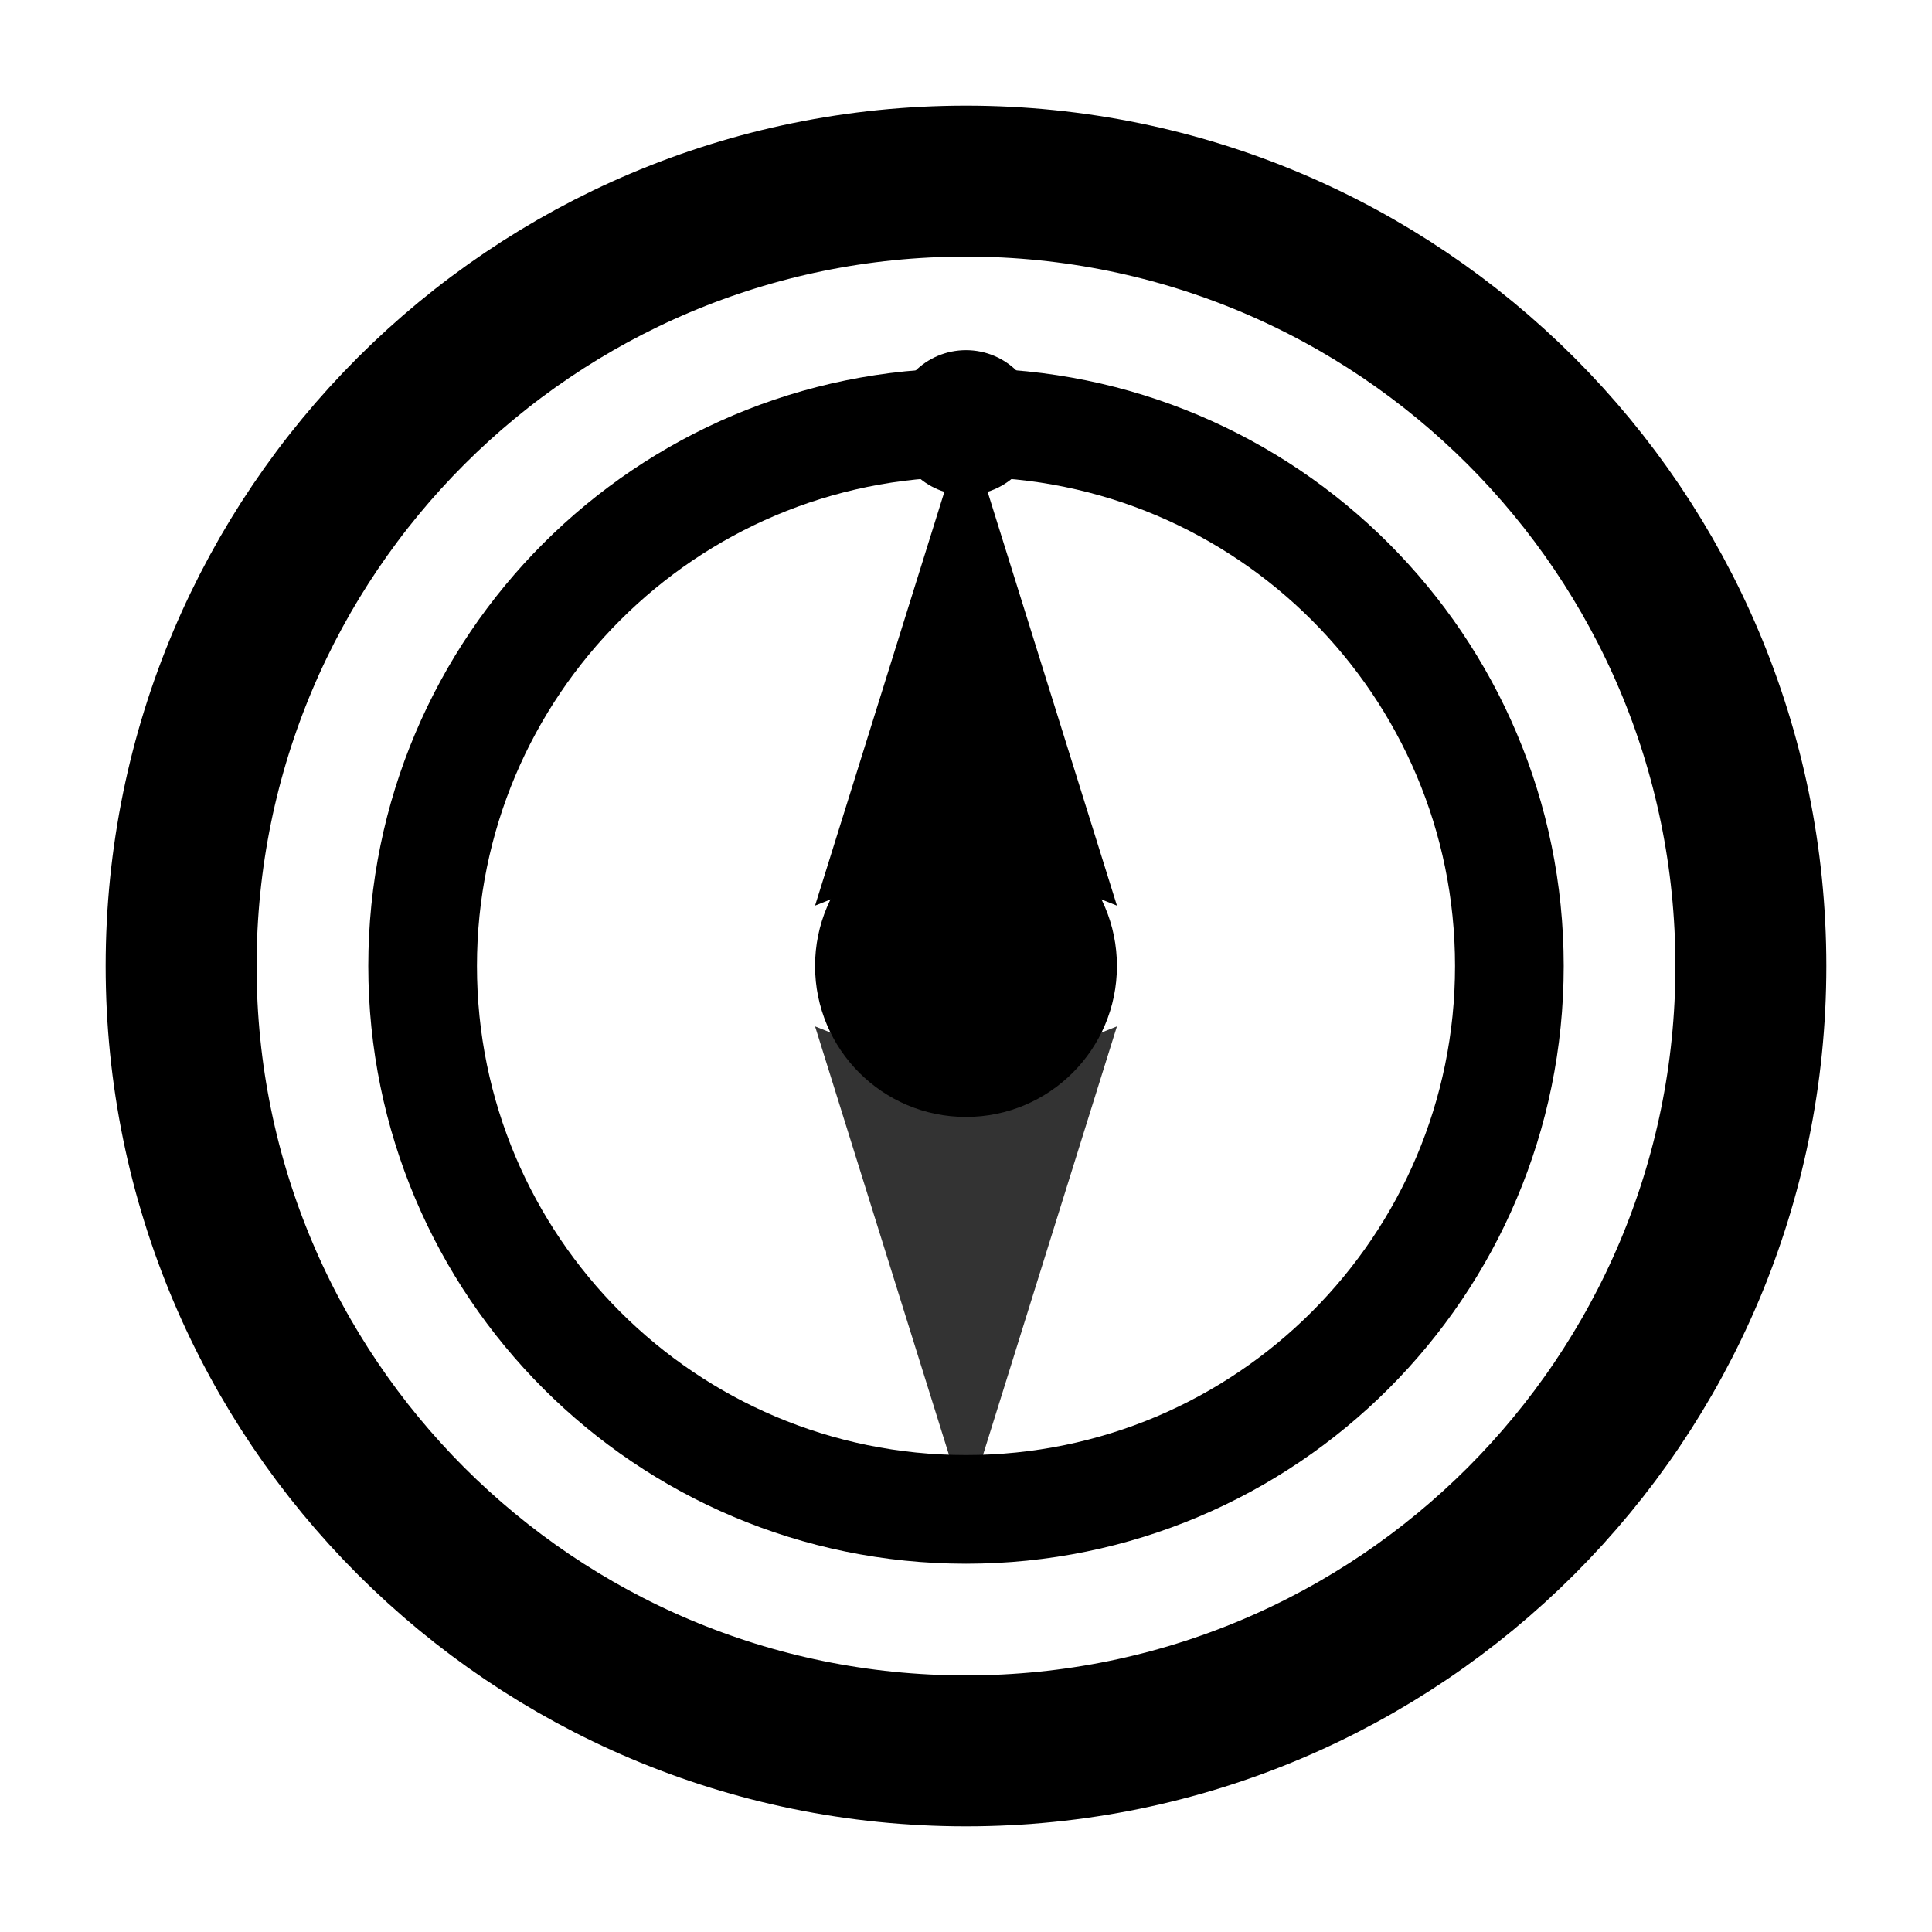
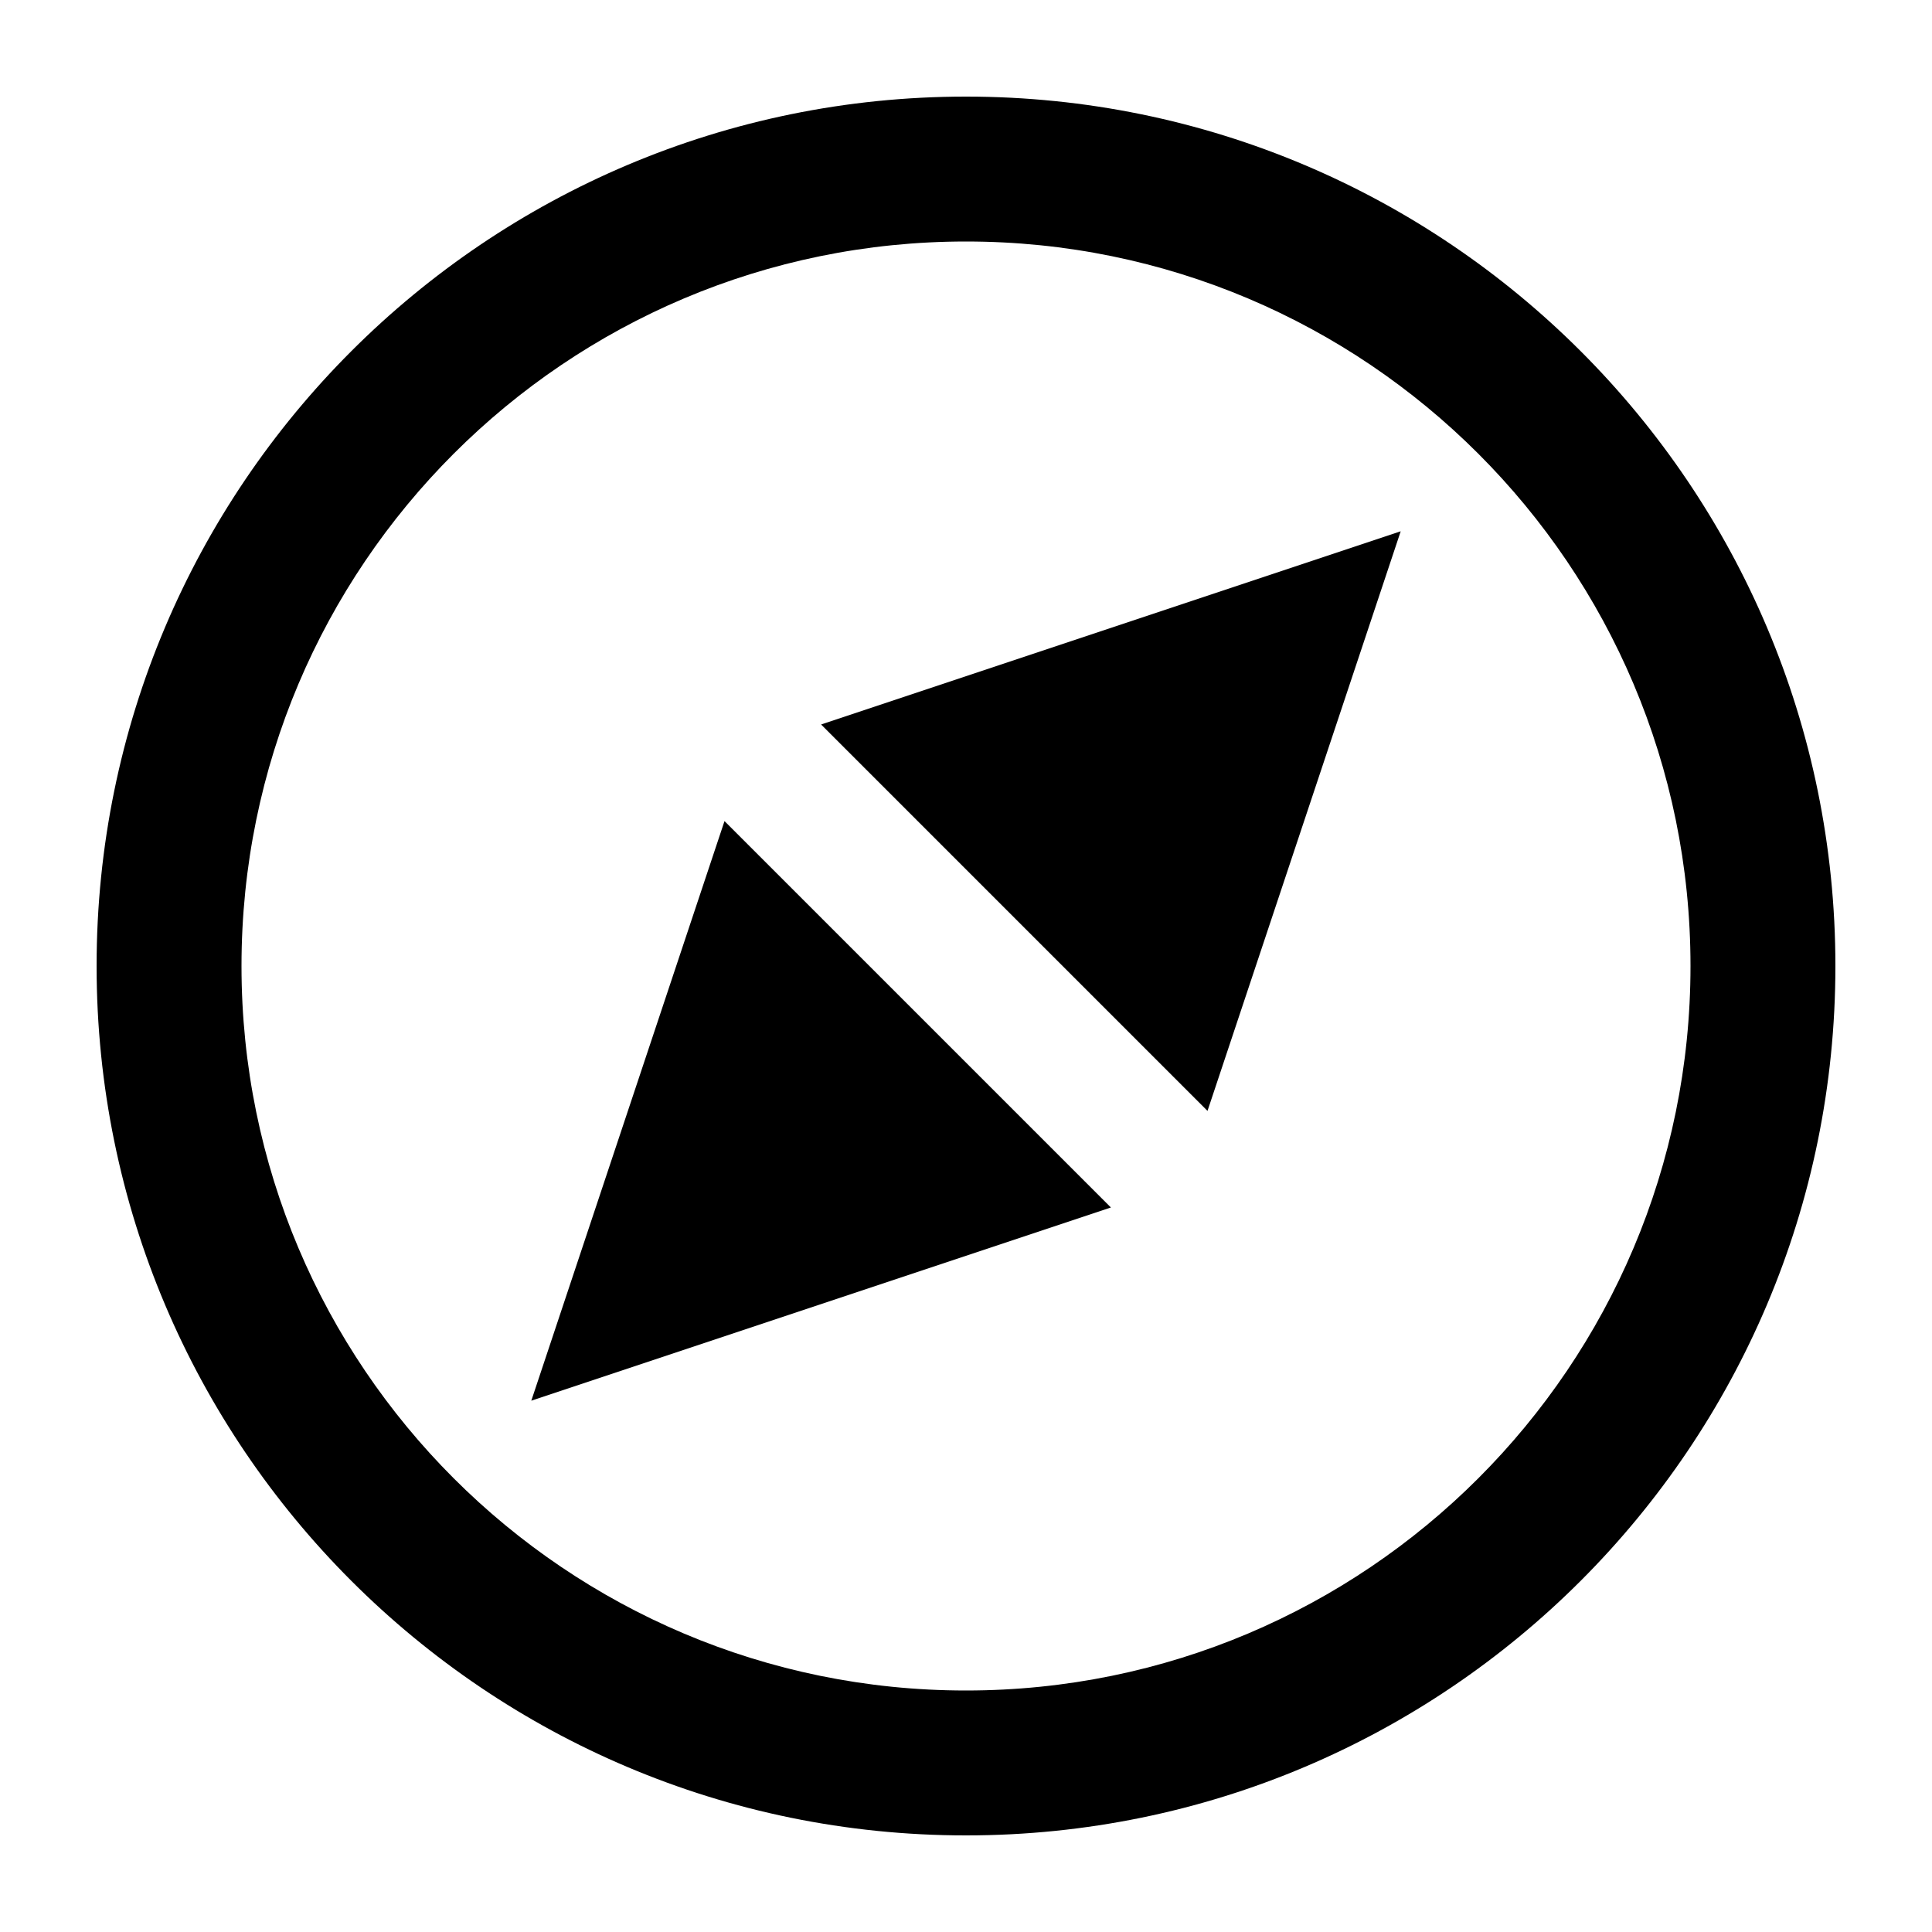
- <svg xmlns="http://www.w3.org/2000/svg" viewBox="0 0 32 32" width="32" height="32">
-   <circle cx="16" cy="16" r="13" fill="none" stroke="#000" stroke-width="2.5" />
-   <circle cx="16" cy="16" r="9" fill="none" stroke="#000" stroke-width="1.8" />
-   <path d="M 16 7 L 18.5 15 L 16 14 L 13.5 15 Z" fill="#000" />
-   <path d="M 16 25 L 13.5 17 L 16 18 L 18.5 17 Z" fill="#000" opacity="0.8" />
-   <circle cx="16" cy="16" r="2.5" fill="#000" />
-   <circle cx="16" cy="7" r="1.2" fill="#000" />
+ <svg xmlns="http://www.w3.org/2000/svg" viewBox="0 0 20 20" width="20" height="20" fill="currentColor">
+   <path fill-rule="evenodd" d="M1 10a9 9 0 1 0 18 0a9 9 0 1 0-18 0ZM2.5 10a7.5 7.5 0 1 1 15 0a7.5 7.5 0 1 1-15 0ZM14.5 5.5l-2 6-4-4ZM5.5 14.5l2-6 4 4Z" />
</svg>
